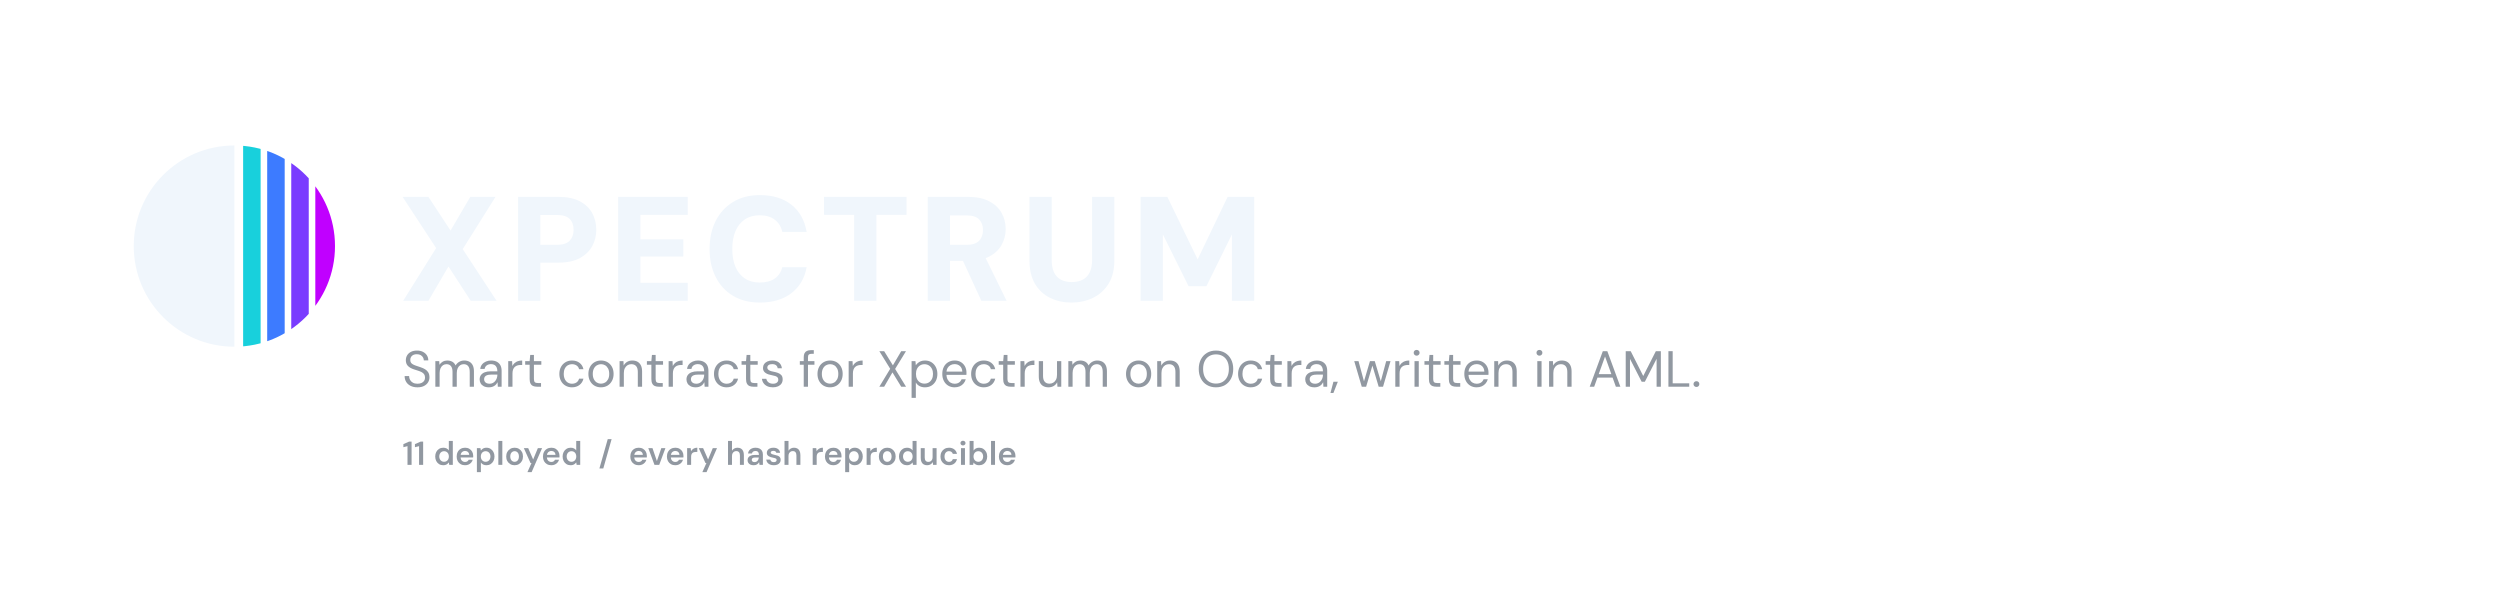
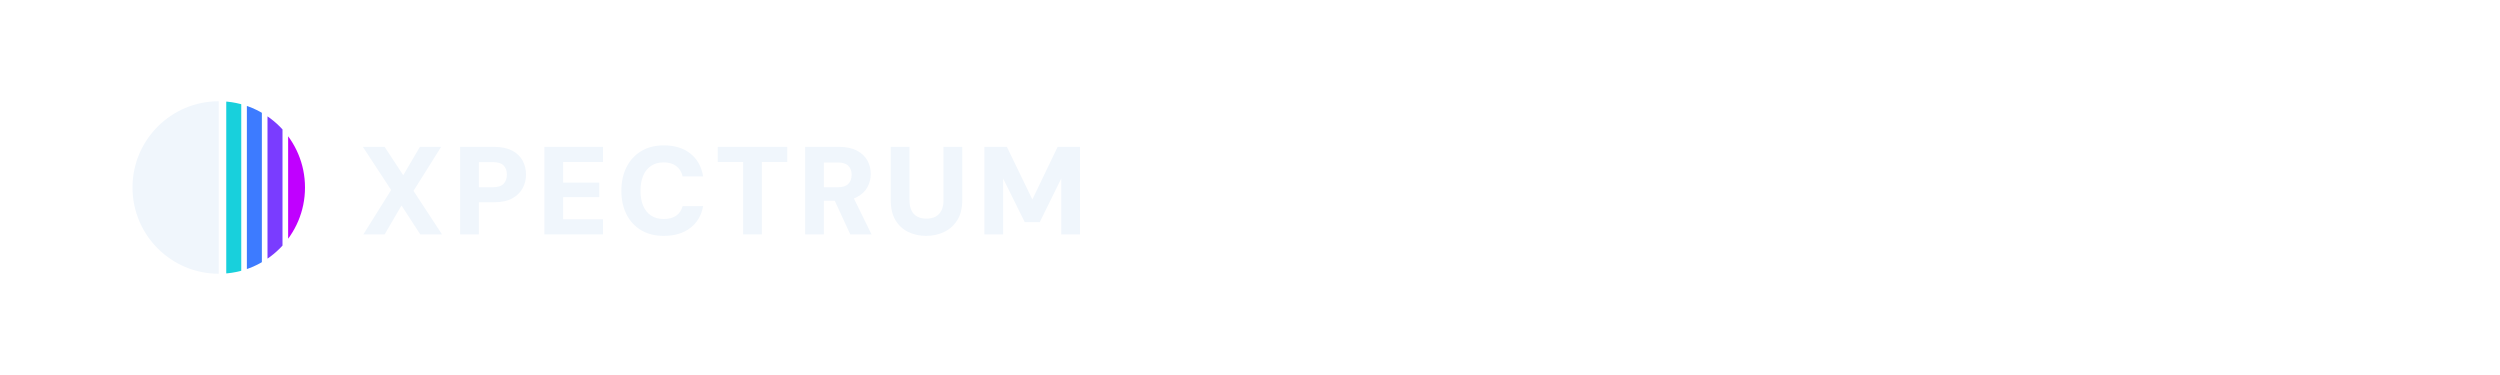
- <svg xmlns="http://www.w3.org/2000/svg" width="1280" height="304" viewBox="0 0 1280 304" role="img" aria-label="Xpectrum contracts">
+ <svg xmlns="http://www.w3.org/2000/svg" width="1280" height="192" viewBox="0 0 1280 192" role="img" aria-label="Xpectrum contracts">
  <defs>
-     <path id="w9-76-114" d="M15.35 0L2.43 0L19.30-26.98L2.13-53.20L15.35-53.20L26.68-35.95L26.68-35.95L36.78-53.20L49.70-53.20L32.91-26.45L50.24 0L37.01 0L25.61-17.56L25.61-17.56L15.35 0Z" />
-     <path id="w9-76-80" d="M16.49 0L5.09 0L5.09-53.20L25.76-53.20Q32.30-53.20 36.59-51.00Q40.89-48.79 43.02-44.95Q45.14-41.12 45.14-36.33L45.14-36.33Q45.14-31.84 43.09-28.04Q41.04-24.24 36.78-21.89Q32.53-19.53 25.76-19.53L25.76-19.53L16.49-19.53L16.49 0ZM16.49-43.93L16.49-28.65L25.00-28.65Q29.49-28.65 31.50-30.74Q33.52-32.83 33.52-36.33L33.52-36.33Q33.52-39.90 31.50-41.91Q29.49-43.93 25.00-43.93L25.00-43.93L16.49-43.93Z" />
-     <path id="w9-76-23" d="M40.74 0L5.09 0L5.09-53.20L40.74-53.20L40.74-44.00L16.49-44.00L16.49-31.46L38.46-31.46L38.46-22.65L16.49-22.65L16.49-9.20L40.74-9.20L40.74 0Z" />
-     <path id="w9-76-14" d="M29.18 0.91L29.18 0.91Q21.20 0.91 15.43-2.55Q9.65-6.00 6.54-12.20Q3.42-18.39 3.42-26.45L3.42-26.45Q3.42-34.66 6.54-40.85Q9.65-47.04 15.43-50.58Q21.20-54.11 29.18-54.11L29.18-54.11Q39.06-54.11 45.33-49.17Q51.60-44.23 53.12-35.26L53.12-35.26L40.66-35.26Q39.75-39.29 36.78-41.53Q33.82-43.78 29.11-43.78L29.11-43.78Q24.62-43.78 21.47-41.65Q18.32-39.52 16.68-35.68Q15.05-31.84 15.05-26.45L15.05-26.45Q15.05-21.20 16.68-17.37Q18.32-13.53 21.47-11.44Q24.62-9.35 29.11-9.35L29.11-9.35Q33.82-9.35 36.75-11.36Q39.67-13.38 40.66-17.18L40.66-17.18L53.12-17.18Q51.60-8.74 45.33-3.91Q39.06 0.91 29.18 0.91Z" />
-     <path id="w9-76-93" d="M28.80 0L17.40 0L17.40-44.00L1.98-44.00L1.98-53.20L44.23-53.20L44.23-44.00L28.80-44.00L28.80 0Z" />
-     <path id="w9-76-83" d="M16.49 0L5.09 0L5.09-53.20L25.76-53.20Q32.22-53.20 36.52-50.96Q40.81-48.72 42.90-44.99Q44.99-41.27 44.99-36.71L44.99-36.71Q44.99-32.45 42.98-28.73Q40.96-25.00 36.71-22.72Q32.45-20.44 25.69-20.44L25.69-20.44L16.49-20.44L16.49 0ZM45.45 0L32.53 0L21.81-23.26L34.05-23.26L45.45 0ZM16.49-43.70L16.49-28.65L25.08-28.65Q29.34-28.65 31.35-30.70Q33.36-32.76 33.36-36.25L33.36-36.25Q33.36-39.67 31.35-41.69Q29.34-43.70 25.08-43.70L25.08-43.70L16.49-43.70Z" />
-     <path id="w9-76-97" d="M26.14 0.91L26.14 0.91Q20.14 0.91 15.24-1.48Q10.34-3.88 7.49-8.66Q4.64-13.45 4.64-20.75L4.64-20.75L4.64-53.20L16.04-53.20L16.04-20.67Q16.04-17.10 17.21-14.59Q18.39-12.08 20.71-10.83Q23.03-9.58 26.30-9.58L26.30-9.58Q29.64-9.58 31.96-10.83Q34.28-12.08 35.49-14.59Q36.71-17.10 36.71-20.67L36.71-20.67L36.71-53.20L48.11-53.20L48.11-20.75Q48.11-13.45 45.11-8.66Q42.10-3.88 37.13-1.48Q32.15 0.91 26.14 0.91Z" />
-     <path id="w9-76-62" d="M16.49 0L5.09 0L5.09-53.20L18.77-53.20L34.28-21.20L34.28-21.20L49.63-53.20L63.23-53.20L63.23 0L51.83 0L51.83-33.97L51.83-33.97L38.76-7.45L29.64-7.45L16.49-33.97L16.49-33.97L16.49 0Z" />
-     <path id="w4-26-87" d="M7.75 0.31L7.75 0.31Q5.75 0.31 4.26-0.42Q2.78-1.14 1.98-2.44Q1.17-3.74 1.17-5.46L1.17-5.46L3.46-5.46Q3.46-4.39 3.95-3.50Q4.45-2.60 5.40-2.07Q6.34-1.53 7.75-1.53L7.75-1.53Q8.97-1.53 9.84-1.94Q10.71-2.34 11.17-3.04Q11.62-3.74 11.62-4.63L11.62-4.63Q11.62-5.69 11.17-6.36Q10.71-7.02 9.93-7.44Q9.15-7.85 8.13-8.18Q7.10-8.50 5.98-8.87L5.98-8.87Q3.82-9.59 2.81-10.69Q1.79-11.78 1.79-13.52L1.79-13.52Q1.79-15.00 2.48-16.12Q3.17-17.24 4.46-17.88Q5.75-18.51 7.51-18.51L7.51-18.51Q9.26-18.51 10.54-17.86Q11.83-17.21 12.56-16.08Q13.29-14.95 13.29-13.47L13.29-13.47L11.00-13.47Q11.00-14.22 10.61-14.95Q10.22-15.68 9.43-16.16Q8.63-16.64 7.44-16.64L7.44-16.64Q6.45-16.67 5.68-16.32Q4.91-15.96 4.49-15.31Q4.06-14.66 4.06-13.73L4.06-13.73Q4.06-12.84 4.43-12.30Q4.81-11.75 5.53-11.38Q6.24-11.00 7.20-10.69Q8.16-10.37 9.33-9.98L9.33-9.98Q10.66-9.54 11.69-8.91Q12.71-8.27 13.30-7.28Q13.88-6.29 13.88-4.76L13.88-4.76Q13.88-3.46 13.20-2.30Q12.51-1.14 11.15-0.42Q9.80 0.31 7.75 0.31Z" />
-     <path id="w4-26-188" d="M4.00 0L1.82 0L1.82-13.10L3.80-13.10L3.93-11.23L3.93-11.23Q4.55-12.25 5.60-12.83Q6.66-13.42 7.90-13.42L7.90-13.42Q8.92-13.42 9.74-13.14Q10.56-12.87 11.18-12.31Q11.80-11.75 12.19-10.89L12.19-10.89L12.19-10.89Q12.87-12.09 14.05-12.75Q15.24-13.42 16.59-13.42L16.59-13.42Q18.10-13.42 19.23-12.81Q20.36-12.19 20.97-10.96Q21.58-9.72 21.58-7.83L21.58-7.83L21.58 0L19.42 0L19.42-7.59Q19.42-9.57 18.62-10.56Q17.81-11.54 16.35-11.54L16.35-11.54Q15.34-11.54 14.53-11.01Q13.73-10.48 13.26-9.46Q12.79-8.45 12.79-6.97L12.79-6.97L12.79 0L10.61 0L10.61-7.59Q10.61-9.57 9.80-10.56Q9.00-11.54 7.51-11.54L7.51-11.54Q6.53-11.54 5.73-11.01Q4.94-10.48 4.47-9.46Q4.00-8.45 4.00-6.97L4.00-6.97L4.00 0Z" />
-     <path id="w4-26-125" d="M6.08 0.31L6.08 0.31Q4.50 0.31 3.43-0.25Q2.37-0.81 1.85-1.73Q1.33-2.65 1.33-3.74L1.33-3.74Q1.33-5.07 2.02-5.99Q2.70-6.92 3.97-7.40Q5.23-7.88 6.94-7.88L6.94-7.88L10.40-7.88Q10.40-9.10 10.02-9.92Q9.65-10.74 8.93-11.15Q8.22-11.57 7.15-11.57L7.15-11.57Q5.90-11.57 4.99-10.95Q4.08-10.32 3.87-9.10L3.87-9.10L1.64-9.10Q1.79-10.50 2.59-11.45Q3.38-12.40 4.60-12.91Q5.82-13.42 7.15-13.42L7.15-13.42Q8.97-13.42 10.18-12.75Q11.39-12.09 11.99-10.91Q12.58-9.72 12.58-8.11L12.58-8.11L12.58 0L10.63 0L10.50-2.31L10.50-2.31Q10.24-1.77 9.84-1.29Q9.44-0.81 8.89-0.46Q8.35-0.10 7.66 0.10Q6.97 0.31 6.08 0.31ZM6.42-1.53L6.42-1.53Q7.33-1.53 8.07-1.91Q8.81-2.29 9.33-2.95Q9.85-3.61 10.13-4.42Q10.40-5.23 10.40-6.11L10.40-6.11L10.40-6.19L7.12-6.19Q5.85-6.19 5.07-5.89Q4.29-5.59 3.95-5.06Q3.61-4.52 3.61-3.85L3.61-3.85Q3.61-3.15 3.94-2.63Q4.26-2.11 4.90-1.82Q5.54-1.53 6.42-1.53Z" />
-     <path id="w4-26-209" d="M4.00 0L1.82 0L1.82-13.10L3.80-13.10L3.95-10.61L3.95-10.61Q4.39-11.49 5.08-12.12Q5.77-12.74 6.75-13.08Q7.72-13.42 8.97-13.42L8.97-13.42L8.97-11.13L8.16-11.13Q7.33-11.13 6.58-10.91Q5.82-10.69 5.24-10.19Q4.65-9.70 4.33-8.85Q4.00-8.01 4.00-6.76L4.00-6.76L4.00 0Z" />
-     <path id="w4-26-219" d="M9.00 0L6.97 0Q5.80 0 4.94-0.36Q4.08-0.73 3.63-1.60Q3.17-2.47 3.17-3.95L3.17-3.95L3.17-11.26L0.88-11.26L0.88-13.10L3.17-13.10L3.46-16.28L5.36-16.28L5.36-13.10L9.15-13.10L9.15-11.26L5.36-11.26L5.36-3.95Q5.36-2.73 5.85-2.30Q6.34-1.87 7.59-1.87L7.59-1.87L9.00-1.87L9.00 0Z" />
-     <path id="w4-26-282" d="" />
-     <path id="w4-26-138" d="M7.72 0.31L7.72 0.31Q5.88 0.31 4.41-0.55Q2.94-1.40 2.11-2.95Q1.27-4.50 1.27-6.53L1.27-6.53Q1.27-8.61 2.11-10.14Q2.94-11.67 4.41-12.55Q5.88-13.42 7.72-13.42L7.72-13.42Q10.06-13.42 11.62-12.21Q13.18-11.00 13.60-8.97L13.60-8.97L11.36-8.97Q11.10-10.19 10.09-10.87Q9.07-11.54 7.70-11.54L7.70-11.54Q6.58-11.54 5.62-10.99Q4.65-10.43 4.08-9.31Q3.51-8.19 3.51-6.55L3.51-6.55Q3.51-5.33 3.85-4.38Q4.19-3.43 4.76-2.81Q5.33-2.18 6.10-1.86Q6.86-1.53 7.70-1.53L7.70-1.53Q8.63-1.53 9.39-1.83Q10.14-2.13 10.66-2.73Q11.18-3.33 11.36-4.13L11.36-4.13L13.60-4.13Q13.18-2.16 11.61-0.92Q10.04 0.31 7.72 0.31Z" />
-     <path id="w4-26-195" d="M7.67 0.31L7.67 0.31Q5.85 0.31 4.39-0.53Q2.94-1.38 2.11-2.93Q1.27-4.47 1.27-6.53L1.27-6.53Q1.27-8.63 2.12-10.18Q2.96-11.73 4.43-12.57Q5.90-13.42 7.72-13.42L7.72-13.42Q9.59-13.42 11.04-12.57Q12.48-11.73 13.33-10.18Q14.17-8.63 14.17-6.55L14.17-6.55Q14.17-4.47 13.31-2.93Q12.45-1.38 11.00-0.53Q9.54 0.31 7.67 0.31ZM7.70-1.56L7.70-1.56Q8.81-1.56 9.78-2.12Q10.74-2.68 11.34-3.80Q11.93-4.91 11.93-6.55L11.93-6.55Q11.93-8.22 11.35-9.32Q10.76-10.43 9.82-10.99Q8.87-11.54 7.72-11.54L7.72-11.54Q6.63-11.54 5.66-10.99Q4.68-10.43 4.10-9.32Q3.51-8.22 3.51-6.55L3.51-6.55Q3.51-4.91 4.10-3.80Q4.68-2.68 5.63-2.12Q6.58-1.56 7.70-1.56Z" />
-     <path id="w4-26-189" d="M4.00 0L1.82 0L1.82-13.10L3.80-13.10L3.90-10.82L3.90-10.82Q4.52-12.04 5.68-12.73Q6.84-13.42 8.32-13.42L8.32-13.42Q9.85-13.42 10.97-12.81Q12.09-12.19 12.71-10.96Q13.34-9.72 13.34-7.83L13.34-7.83L13.34 0L11.15 0L11.15-7.59Q11.15-9.57 10.28-10.56Q9.41-11.54 7.83-11.54L7.83-11.54Q6.73-11.54 5.88-11.01Q5.02-10.48 4.51-9.48Q4.00-8.48 4.00-6.99L4.00-6.99L4.00 0Z" />
-     <path id="w4-26-213" d="M6.76 0.31L6.76 0.31Q5.12 0.31 3.91-0.23Q2.70-0.78 1.99-1.76Q1.27-2.73 1.12-4.06L1.12-4.06L3.35-4.06Q3.48-3.38 3.90-2.81Q4.32-2.24 5.03-1.89Q5.75-1.53 6.79-1.53L6.79-1.53Q7.70-1.53 8.29-1.81Q8.89-2.08 9.19-2.55Q9.49-3.02 9.49-3.56L9.49-3.56Q9.49-4.37 9.11-4.78Q8.74-5.20 8.01-5.45Q7.28-5.69 6.24-5.88L6.24-5.88Q5.38-6.03 4.55-6.29Q3.72-6.55 3.07-6.98Q2.42-7.41 2.04-8.03Q1.66-8.66 1.66-9.57L1.66-9.57Q1.66-10.69 2.24-11.56Q2.81-12.43 3.89-12.92Q4.97-13.42 6.40-13.42L6.40-13.42Q8.50-13.42 9.80-12.40Q11.10-11.39 11.34-9.46L11.34-9.46L9.18-9.46Q9.05-10.45 8.33-11.01Q7.62-11.57 6.37-11.57L6.37-11.57Q5.15-11.57 4.51-11.08Q3.87-10.58 3.87-9.78L3.87-9.78Q3.87-9.26 4.23-8.85Q4.58-8.45 5.27-8.16Q5.95-7.88 6.97-7.70L6.97-7.70Q8.27-7.46 9.33-7.07Q10.40-6.68 11.06-5.92Q11.73-5.15 11.73-3.74L11.73-3.74Q11.73-2.52 11.12-1.61Q10.50-0.70 9.39-0.20Q8.27 0.31 6.76 0.31Z" />
-     <path id="w4-26-159" d="M4.73 0L2.55 0L2.55-15.13Q2.55-16.38 2.96-17.17Q3.38-17.97 4.20-18.34Q5.02-18.72 6.21-18.72L6.21-18.72L7.70-18.72L7.70-16.85L6.55-16.85Q5.59-16.85 5.16-16.46Q4.73-16.07 4.73-15.08L4.73-15.08L4.73 0ZM8.03-11.26L0.55-11.26L0.55-13.10L8.03-13.10L8.03-11.26Z" />
-     <path id="w4-26-114" d="M3.46 0L0.99 0L6.55-9.18L0.99-18.20L3.46-18.20L7.93-10.95L7.93-10.95L12.19-18.20L14.64-18.20L9.07-9.10L14.66 0L12.19 0L7.70-7.33L7.70-7.33L3.46 0Z" />
-     <path id="w4-26-206" d="M4.00 5.72L1.82 5.72L1.82-13.10L3.80-13.10L3.98-10.97L3.98-10.97Q4.39-11.60 5.04-12.16Q5.69-12.71 6.60-13.07Q7.51-13.42 8.68-13.42L8.68-13.42Q10.61-13.42 12.03-12.51Q13.44-11.60 14.24-10.05Q15.03-8.50 15.03-6.53L15.03-6.53Q15.03-4.55 14.24-3.00Q13.44-1.46 12.01-0.57Q10.58 0.31 8.66 0.31L8.66 0.31Q7.07 0.31 5.86-0.34Q4.65-0.99 4.00-2.16L4.00-2.16L4.00 5.72ZM8.42-1.59L8.42-1.59Q9.70-1.59 10.69-2.21Q11.67-2.83 12.23-3.94Q12.79-5.04 12.79-6.55L12.79-6.55Q12.79-8.03 12.23-9.15Q11.67-10.27 10.69-10.89Q9.70-11.52 8.42-11.52L8.42-11.52Q7.12-11.52 6.14-10.89Q5.15-10.27 4.60-9.15Q4.06-8.03 4.06-6.55L4.06-6.55Q4.06-5.04 4.60-3.94Q5.15-2.83 6.14-2.21Q7.12-1.59 8.42-1.59Z" />
-     <path id="w4-26-147" d="M7.57 0.31L7.57 0.31Q5.72 0.31 4.30-0.55Q2.89-1.40 2.08-2.95Q1.27-4.50 1.27-6.55L1.27-6.55Q1.27-8.63 2.07-10.17Q2.86-11.70 4.30-12.56Q5.75-13.42 7.62-13.42L7.62-13.42Q9.54-13.42 10.88-12.56Q12.22-11.70 12.94-10.31Q13.65-8.92 13.65-7.25L13.65-7.25Q13.65-6.99 13.65-6.71Q13.65-6.42 13.62-6.06L13.62-6.06L2.91-6.06L2.91-7.75L11.52-7.75Q11.44-9.54 10.34-10.56Q9.23-11.57 7.57-11.57L7.57-11.57Q6.45-11.57 5.50-11.06Q4.55-10.56 3.98-9.58Q3.41-8.61 3.41-7.15L3.41-7.15L3.41-6.42Q3.41-4.81 3.99-3.72Q4.58-2.63 5.53-2.08Q6.47-1.53 7.57-1.53L7.57-1.53Q8.94-1.53 9.84-2.15Q10.74-2.76 11.13-3.80L11.13-3.80L13.29-3.80Q12.97-2.63 12.19-1.69Q11.41-0.75 10.26-0.22Q9.10 0.31 7.57 0.31Z" />
-     <path id="w4-26-223" d="M6.58 0.31L6.58 0.31Q5.07 0.31 3.94-0.29Q2.81-0.88 2.20-2.13Q1.59-3.38 1.59-5.25L1.59-5.25L1.59-13.10L3.77-13.10L3.77-5.49Q3.77-3.54 4.63-2.55Q5.49-1.56 7.05-1.56L7.05-1.56Q8.14-1.56 9.02-2.09Q9.91-2.63 10.41-3.63Q10.92-4.63 10.92-6.08L10.92-6.08L10.92-13.10L13.10-13.10L13.10 0L11.13 0L11.00-2.29L11.00-2.29Q10.40-1.07 9.23-0.38Q8.06 0.31 6.58 0.31Z" />
-     <path id="w4-26-69" d="M10.06 0.31L10.06 0.31Q7.44 0.31 5.45-0.87Q3.46-2.05 2.35-4.17Q1.25-6.29 1.25-9.10L1.25-9.10Q1.25-11.88 2.35-14.00Q3.46-16.12 5.45-17.32Q7.44-18.51 10.06-18.51L10.06-18.51Q12.74-18.51 14.72-17.32Q16.69-16.12 17.80-14.00Q18.90-11.88 18.90-9.10L18.90-9.10Q18.90-6.29 17.80-4.17Q16.69-2.05 14.72-0.87Q12.74 0.31 10.06 0.31ZM10.06-1.61L10.06-1.61Q12.04-1.61 13.53-2.51Q15.03-3.41 15.85-5.08Q16.67-6.76 16.67-9.10L16.67-9.10Q16.67-11.44 15.85-13.12Q15.03-14.79 13.53-15.68Q12.04-16.56 10.06-16.56L10.06-16.56Q8.11-16.56 6.62-15.68Q5.12-14.79 4.30-13.12Q3.48-11.44 3.48-9.10L3.48-9.10Q3.48-6.76 4.30-5.08Q5.12-3.41 6.62-2.51Q8.11-1.61 10.06-1.61Z" />
-     <path id="w4-26-286" d="M1.61 3.20L0.10 3.20L1.61-2.55L3.87-2.55L1.61 3.20Z" />
-     <path id="w4-26-235" d="M6.71 0L4.47 0L0.62-13.10L2.81-13.10L5.80-2.05L5.41-2.05L8.66-13.10L11.13-13.10L14.43-2.08L14.01-2.05L16.98-13.10L19.19-13.10L15.37 0L13.13 0L9.70-11.54L10.14-11.54L6.71 0Z" />
-     <path id="w4-26-166" d="M4.21 0L2.03 0L2.03-13.10L4.21-13.10L4.21 0ZM3.12-15.89L3.12-15.89Q2.47-15.89 2.04-16.32Q1.61-16.74 1.61-17.39L1.61-17.39Q1.61-18.04 2.04-18.45Q2.47-18.85 3.12-18.85L3.12-18.85Q3.74-18.85 4.19-18.45Q4.63-18.04 4.63-17.39L4.63-17.39Q4.63-16.74 4.19-16.32Q3.74-15.89 3.12-15.89Z" />
-     <path id="w4-26-1" d="M3.07 0L0.78 0L7.49-18.20L9.80-18.20L16.48 0L14.17 0L8.63-15.47L8.63-15.47L3.07 0ZM13.34-4.68L3.85-4.68L4.47-6.45L12.71-6.45L13.34-4.68Z" />
-     <path id="w4-26-62" d="M4.13 0L1.95 0L1.95-18.20L4.50-18.20L10.92-5.49L10.92-5.49L17.37-18.20L19.94-18.20L19.94 0L17.76 0L17.76-14.30L17.76-14.30L11.75-2.55L10.11-2.55L4.13-14.25L4.13-14.25L4.13 0Z" />
-     <path id="w4-26-56" d="M12.61 0L1.95 0L1.95-18.20L4.13-18.20L4.13-1.74L12.61-1.74L12.61 0Z" />
-     <path id="w4-26-285" d="M2.60 0.13L2.60 0.13Q1.95 0.13 1.52-0.30Q1.09-0.73 1.09-1.35L1.09-1.35Q1.09-1.98 1.52-2.41Q1.95-2.83 2.60-2.83L2.60-2.83Q3.25-2.83 3.67-2.41Q4.08-1.98 4.08-1.35L4.08-1.35Q4.08-0.73 3.67-0.30Q3.25 0.13 2.60 0.13Z" />
-     <path id="w6-17-257" d="M4.73 0L2.64 0L2.64-9.57L0.53-9.03L0.53-10.61L3.45-11.90L4.73-11.90L4.73 0Z" />
-     <path id="w6-17-282" d="" />
-     <path id="w6-17-143" d="M4.95 0.20L4.95 0.20Q3.76 0.20 2.82-0.37Q1.89-0.95 1.37-1.97Q0.85-2.99 0.85-4.28L0.85-4.28Q0.85-5.58 1.38-6.59Q1.90-7.60 2.85-8.19Q3.79-8.77 4.98-8.77L4.98-8.77Q5.95-8.77 6.67-8.41Q7.40-8.04 7.82-7.38L7.82-7.38L7.82-12.24L9.86-12.24L9.86 0L8.02 0L7.82-1.24L7.82-1.24Q7.55-0.87 7.16-0.54Q6.77-0.20 6.22 0Q5.68 0.20 4.95 0.20ZM5.37-1.56L5.37-1.56Q6.10-1.56 6.66-1.91Q7.23-2.26 7.53-2.87Q7.84-3.49 7.84-4.28L7.84-4.28Q7.84-5.08 7.53-5.70Q7.23-6.31 6.66-6.65Q6.10-6.99 5.37-6.99L5.37-6.99Q4.68-6.99 4.11-6.65Q3.55-6.31 3.24-5.70Q2.92-5.08 2.92-4.28L2.92-4.28Q2.92-3.49 3.24-2.87Q3.55-2.26 4.11-1.91Q4.68-1.56 5.37-1.56Z" />
-     <path id="w6-17-147" d="M5.15 0.20L5.15 0.20Q3.88 0.20 2.91-0.35Q1.94-0.90 1.39-1.90Q0.85-2.91 0.85-4.22L0.85-4.22Q0.85-5.58 1.39-6.60Q1.92-7.62 2.90-8.19Q3.88-8.77 5.17-8.77L5.17-8.77Q6.43-8.77 7.36-8.21Q8.30-7.65 8.81-6.71Q9.32-5.76 9.32-4.59L9.32-4.59Q9.32-4.42 9.32-4.22Q9.32-4.01 9.28-3.79L9.28-3.79L2.31-3.79L2.31-5.10L7.26-5.10Q7.23-6.04 6.63-6.57Q6.04-7.11 5.15-7.11L5.15-7.11Q4.52-7.11 4.00-6.82Q3.47-6.53 3.16-5.96Q2.86-5.39 2.86-4.52L2.86-4.52L2.86-4.03Q2.86-3.23 3.15-2.65Q3.45-2.07 3.97-1.78Q4.49-1.48 5.13-1.48L5.13-1.48Q5.85-1.48 6.32-1.79Q6.78-2.09 7.00-2.60L7.00-2.60L9.08-2.60Q8.84-1.80 8.30-1.16Q7.75-0.53 6.95-0.16Q6.15 0.20 5.15 0.20Z" />
-     <path id="w6-17-206" d="M3.18 3.74L1.14 3.74L1.14-8.57L2.96-8.57L3.18-7.33L3.18-7.33Q3.45-7.70 3.83-8.03Q4.22-8.36 4.77-8.57Q5.32-8.77 6.04-8.77L6.04-8.77Q7.24-8.77 8.17-8.18Q9.10-7.58 9.62-6.57Q10.15-5.56 10.15-4.27L10.15-4.27Q10.15-2.98 9.61-1.96Q9.08-0.95 8.15-0.37Q7.23 0.20 6.04 0.20L6.04 0.20Q5.07 0.20 4.34-0.16Q3.62-0.53 3.18-1.21L3.18-1.21L3.18 3.74ZM5.61-1.56L5.61-1.56Q6.32-1.56 6.89-1.90Q7.45-2.24 7.76-2.86Q8.08-3.47 8.08-4.27L8.08-4.27Q8.08-5.08 7.76-5.70Q7.45-6.31 6.89-6.65Q6.32-6.99 5.61-6.99L5.61-6.99Q4.88-6.99 4.33-6.65Q3.77-6.31 3.46-5.70Q3.15-5.08 3.15-4.28L3.15-4.28Q3.15-3.47 3.46-2.86Q3.77-2.26 4.33-1.91Q4.88-1.56 5.61-1.56Z" />
-     <path id="w6-17-182" d="M3.18 0L1.14 0L1.14-12.24L3.18-12.24L3.18 0Z" />
-     <path id="w6-17-195" d="M5.13 0.20L5.13 0.20Q3.91 0.20 2.93-0.37Q1.96-0.94 1.40-1.95Q0.85-2.96 0.85-4.27L0.85-4.27Q0.85-5.61 1.41-6.62Q1.97-7.63 2.95-8.20Q3.93-8.77 5.15-8.77L5.15-8.77Q6.38-8.77 7.35-8.20Q8.33-7.63 8.88-6.63Q9.44-5.63 9.44-4.28L9.44-4.28Q9.44-2.94 8.87-1.94Q8.31-0.94 7.34-0.37Q6.36 0.20 5.13 0.20ZM5.13-1.55L5.13-1.55Q5.75-1.55 6.25-1.85Q6.75-2.16 7.06-2.77Q7.36-3.38 7.36-4.28L7.36-4.28Q7.36-5.19 7.06-5.79Q6.77-6.39 6.26-6.70Q5.76-7.00 5.15-7.00L5.15-7.00Q4.56-7.00 4.05-6.70Q3.54-6.39 3.23-5.79Q2.92-5.19 2.92-4.28L2.92-4.28Q2.92-3.38 3.23-2.77Q3.54-2.16 4.04-1.85Q4.54-1.55 5.13-1.55Z" />
-     <path id="w6-17-241" d="M4.33 3.74L2.18 3.74L4.27-0.95L3.76-0.95L0.34-8.57L2.57-8.57L5.12-2.75L5.12-2.75L7.53-8.57L9.69-8.57L4.33 3.74Z" />
-     <path id="w6-17-298" d="M2.40 1.84L0.41 1.84L4.68-13.18L6.66-13.18L2.40 1.84Z" />
-     <path id="w6-17-234" d="M5.93 0L3.49 0L0.32-8.57L2.47-8.57L4.73-1.94L4.73-1.94L6.99-8.57L9.10-8.57L5.93 0Z" />
-     <path id="w6-17-209" d="M3.18 0L1.14 0L1.14-8.57L2.96-8.57L3.15-6.97L3.15-6.97Q3.45-7.53 3.91-7.93Q4.37-8.33 4.99-8.55Q5.61-8.77 6.36-8.77L6.36-8.77L6.36-6.61L5.64-6.61Q5.13-6.61 4.68-6.49Q4.22-6.36 3.88-6.08Q3.55-5.80 3.37-5.31Q3.18-4.83 3.18-4.10L3.18-4.10L3.18 0Z" />
-     <path id="w6-17-164" d="M3.18 0L1.14 0L1.14-12.24L3.18-12.24L3.18-7.24L3.18-7.24Q3.60-7.94 4.33-8.36Q5.07-8.77 5.98-8.77L5.98-8.77Q7.04-8.77 7.77-8.34Q8.50-7.91 8.88-7.06Q9.27-6.22 9.27-4.96L9.27-4.96L9.27 0L7.24 0L7.24-4.78Q7.24-5.88 6.77-6.46Q6.31-7.04 5.36-7.04L5.36-7.04Q4.74-7.04 4.25-6.74Q3.76-6.44 3.47-5.89Q3.18-5.34 3.18-4.54L3.18-4.54L3.18 0Z" />
-     <path id="w6-17-125" d="M4.00 0.20L4.00 0.20Q2.94 0.20 2.24-0.15Q1.55-0.51 1.21-1.10Q0.87-1.70 0.87-2.40L0.87-2.40Q0.87-3.21 1.28-3.81Q1.70-4.40 2.52-4.73Q3.33-5.07 4.52-5.07L4.52-5.07L6.68-5.07Q6.68-5.75 6.49-6.20Q6.31-6.65 5.92-6.87Q5.53-7.09 4.91-7.09L4.91-7.09Q4.22-7.09 3.72-6.77Q3.23-6.46 3.11-5.81L3.11-5.81L1.10-5.81Q1.21-6.73 1.72-7.39Q2.23-8.04 3.07-8.41Q3.91-8.77 4.91-8.77L4.91-8.77Q6.12-8.77 6.97-8.36Q7.82-7.94 8.27-7.17Q8.72-6.39 8.72-5.30L8.72-5.30L8.72 0L6.99 0L6.78-1.38L6.78-1.38Q6.61-1.04 6.35-0.75Q6.09-0.46 5.75-0.25Q5.41-0.03 4.97 0.09Q4.54 0.20 4.00 0.20ZM4.45-1.41L4.45-1.41Q4.95-1.41 5.33-1.59Q5.71-1.77 5.99-2.10Q6.27-2.43 6.43-2.84Q6.58-3.25 6.63-3.71L6.63-3.71L6.63-3.74L4.74-3.74Q4.15-3.74 3.76-3.60Q3.37-3.45 3.20-3.18Q3.03-2.91 3.03-2.55L3.03-2.55Q3.03-2.19 3.20-1.94Q3.37-1.68 3.69-1.55Q4.01-1.41 4.45-1.41Z" />
-     <path id="w6-17-213" d="M4.56 0.20L4.56 0.20Q3.42 0.20 2.58-0.16Q1.73-0.53 1.25-1.18Q0.77-1.84 0.68-2.69L0.68-2.69L2.72-2.69Q2.81-2.33 3.03-2.03Q3.25-1.73 3.63-1.56Q4.01-1.39 4.54-1.39L4.54-1.39Q5.05-1.39 5.37-1.54Q5.70-1.68 5.85-1.92Q6.00-2.16 6.00-2.43L6.00-2.43Q6.00-2.84 5.78-3.06Q5.56-3.28 5.14-3.41Q4.73-3.54 4.15-3.66L4.15-3.66Q3.54-3.77 2.97-3.95Q2.40-4.13 1.95-4.40Q1.50-4.68 1.23-5.10Q0.97-5.53 0.97-6.14L0.97-6.14Q0.97-6.89 1.37-7.48Q1.77-8.08 2.52-8.42Q3.28-8.77 4.33-8.77L4.33-8.77Q5.83-8.77 6.72-8.08Q7.62-7.40 7.77-6.15L7.77-6.15L5.83-6.15Q5.75-6.63 5.36-6.89Q4.96-7.16 4.32-7.16L4.32-7.16Q3.66-7.16 3.31-6.91Q2.96-6.66 2.96-6.26L2.96-6.26Q2.96-6.00 3.17-5.79Q3.38-5.58 3.79-5.43Q4.20-5.29 4.79-5.15L4.79-5.15Q5.75-4.96 6.48-4.71Q7.21-4.45 7.63-3.96Q8.06-3.47 8.06-2.57L8.06-2.57Q8.08-1.75 7.64-1.12Q7.21-0.49 6.43-0.14Q5.64 0.20 4.56 0.20Z" />
-     <path id="w6-17-223" d="M4.32 0.20L4.32 0.20Q3.28 0.20 2.54-0.21Q1.80-0.63 1.41-1.47Q1.02-2.31 1.02-3.55L1.02-3.55L1.02-8.57L3.06-8.57L3.06-3.76Q3.06-2.65 3.53-2.08Q4.00-1.51 4.95-1.51L4.95-1.51Q5.56-1.51 6.04-1.80Q6.53-2.09 6.81-2.64Q7.09-3.20 7.09-4.00L7.09-4.00L7.09-8.57L9.13-8.57L9.13 0L7.33 0L7.17-1.43L7.17-1.43Q6.78-0.68 6.04-0.24Q5.30 0.20 4.32 0.20Z" />
-     <path id="w6-17-138" d="M5.20 0.20L5.20 0.20Q3.94 0.20 2.95-0.37Q1.96-0.94 1.40-1.95Q0.85-2.96 0.85-4.25L0.85-4.25Q0.85-5.59 1.40-6.60Q1.96-7.62 2.95-8.19Q3.94-8.77 5.22-8.77L5.22-8.77Q6.82-8.77 7.91-7.93Q8.99-7.09 9.30-5.63L9.30-5.63L7.16-5.63Q6.99-6.27 6.45-6.65Q5.92-7.02 5.19-7.02L5.19-7.02Q4.56-7.02 4.04-6.70Q3.52-6.38 3.22-5.76Q2.92-5.15 2.92-4.28L2.92-4.28Q2.92-3.62 3.09-3.11Q3.26-2.60 3.58-2.25Q3.89-1.90 4.30-1.72Q4.71-1.53 5.19-1.53L5.19-1.53Q5.68-1.53 6.08-1.69Q6.48-1.85 6.76-2.18Q7.04-2.50 7.16-2.94L7.16-2.94L9.30-2.94Q8.99-1.51 7.91-0.65Q6.82 0.20 5.20 0.20Z" />
-     <path id="w6-17-166" d="M3.26 0L1.22 0L1.22-8.57L3.26-8.57L3.26 0ZM2.24-9.93L2.24-9.93Q1.68-9.93 1.32-10.28Q0.95-10.63 0.95-11.14L0.95-11.14Q0.95-11.66 1.32-11.99Q1.68-12.33 2.24-12.33L2.24-12.33Q2.81-12.33 3.17-11.99Q3.54-11.66 3.54-11.14L3.54-11.14Q3.54-10.63 3.17-10.28Q2.81-9.93 2.24-9.93Z" />
-     <path id="w6-17-137" d="M6.04 0.20L6.04 0.20Q5.36 0.20 4.81 0.03Q4.27-0.15 3.86-0.47Q3.45-0.78 3.18-1.19L3.18-1.19L3.18-1.19L2.96 0L1.14 0L1.14-12.24L3.18-12.24L3.18-7.31Q3.59-7.94 4.28-8.36Q4.98-8.77 6.02-8.77L6.02-8.77Q7.23-8.77 8.15-8.19Q9.08-7.60 9.61-6.59Q10.15-5.58 10.15-4.27L10.15-4.27Q10.15-2.99 9.62-1.97Q9.10-0.95 8.17-0.37Q7.24 0.20 6.04 0.20ZM5.61-1.56L5.61-1.56Q6.32-1.56 6.89-1.91Q7.45-2.26 7.76-2.86Q8.08-3.47 8.08-4.28L8.08-4.28Q8.08-5.08 7.76-5.70Q7.45-6.31 6.89-6.65Q6.32-6.99 5.61-6.99L5.61-6.99Q4.88-6.99 4.33-6.65Q3.77-6.31 3.46-5.70Q3.15-5.08 3.15-4.28L3.15-4.28Q3.15-3.47 3.46-2.86Q3.77-2.26 4.33-1.91Q4.88-1.56 5.61-1.56Z" />
+     <path id="w9-64-114" d="M12.93 0L2.05 0L16.26-22.72L1.79-44.80L12.93-44.80L22.46-30.27L22.46-30.27L30.98-44.80L41.86-44.80L27.71-22.27L42.30 0L31.17 0L21.57-14.78L21.57-14.78L12.93 0Z" />
+     <path id="w9-64-80" d="M13.89 0L4.29 0L4.29-44.80L21.70-44.80Q27.20-44.80 30.82-42.94Q34.43-41.09 36.22-37.86Q38.02-34.62 38.02-30.59L38.02-30.59Q38.02-26.82 36.29-23.62Q34.56-20.42 30.98-18.43Q27.39-16.45 21.70-16.45L21.70-16.45L13.89-16.45L13.89 0ZM13.89-36.99L13.89-24.13L21.06-24.13Q24.83-24.13 26.53-25.89Q28.22-27.65 28.22-30.59L28.22-30.59Q28.22-33.60 26.53-35.30Q24.83-36.99 21.06-36.99L21.06-36.99L13.89-36.99Z" />
+     <path id="w9-64-23" d="M34.30 0L4.29 0L4.29-44.80L34.30-44.80L34.30-37.06L13.89-37.06L13.89-26.50L32.38-26.50L32.38-19.07L13.89-19.07L13.89-7.74L34.30-7.74L34.30 0Z" />
+     <path id="w9-64-14" d="M24.58 0.77L24.58 0.77Q17.86 0.77 12.99-2.14Q8.13-5.06 5.50-10.27Q2.88-15.49 2.88-22.27L2.88-22.27Q2.88-29.18 5.50-34.40Q8.13-39.62 12.99-42.59Q17.86-45.57 24.58-45.57L24.58-45.57Q32.90-45.57 38.18-41.41Q43.46-37.25 44.74-29.70L44.74-29.70L34.24-29.70Q33.47-33.09 30.98-34.98Q28.48-36.86 24.51-36.86L24.51-36.86Q20.74-36.86 18.08-35.07Q15.42-33.28 14.05-30.05Q12.67-26.82 12.67-22.27L12.67-22.27Q12.67-17.86 14.05-14.62Q15.42-11.39 18.08-9.63Q20.74-7.87 24.51-7.87L24.51-7.87Q28.48-7.87 30.94-9.57Q33.41-11.26 34.24-14.46L34.24-14.46L44.74-14.46Q43.46-7.36 38.18-3.30Q32.90 0.77 24.58 0.77Z" />
+     <path id="w9-64-93" d="M24.26 0L14.66 0L14.66-37.06L1.66-37.06L1.66-44.80L37.25-44.80L37.25-37.06L24.26-37.06L24.26 0Z" />
+     <path id="w9-64-83" d="M13.89 0L4.29 0L4.29-44.80L21.70-44.80Q27.14-44.80 30.75-42.91Q34.37-41.02 36.13-37.89Q37.89-34.75 37.89-30.91L37.89-30.91Q37.89-27.33 36.19-24.19Q34.50-21.06 30.91-19.14Q27.33-17.22 21.63-17.22L21.63-17.22L13.89-17.22L13.89 0ZM38.27 0L27.39 0L18.37-19.58L28.67-19.58L38.27 0ZM13.89-36.80L13.89-24.13L21.12-24.13Q24.70-24.13 26.40-25.86Q28.10-27.58 28.10-30.53L28.10-30.53Q28.10-33.41 26.40-35.10Q24.70-36.80 21.12-36.80L21.12-36.80L13.89-36.80Z" />
+     <path id="w9-64-97" d="M22.02 0.77L22.02 0.77Q16.96 0.77 12.83-1.25Q8.70-3.26 6.30-7.30Q3.90-11.33 3.90-17.47L3.90-17.47L3.90-44.80L13.50-44.80L13.50-17.41Q13.50-14.40 14.50-12.29Q15.49-10.18 17.44-9.12Q19.39-8.06 22.14-8.06L22.14-8.06Q24.96-8.06 26.91-9.12Q28.86-10.18 29.89-12.29Q30.91-14.40 30.91-17.41L30.91-17.41L30.91-44.80L40.51-44.80L40.51-17.47Q40.51-11.33 37.98-7.30Q35.46-3.26 31.26-1.25Q27.07 0.77 22.02 0.77Z" />
+     <path id="w9-64-62" d="M13.89 0L4.29 0L4.29-44.80L15.81-44.80L28.86-17.86L28.86-17.86L41.79-44.80L53.25-44.80L53.25 0L43.65 0L43.65-28.61L43.65-28.61L32.64-6.27L24.96-6.27L13.89-28.61L13.89-28.61L13.89 0Z" />
  </defs>
-   <g transform="translate(64 70) scale(1.12)">
+   <g transform="translate(64 48) scale(0.96)">
    <clipPath id="m">
      <circle cx="50" cy="50" r="46" />
    </clipPath>
    <g clip-path="url(#m)">
      <rect width="50" height="100" fill="#F0F6FC" />
      <rect x="54" width="8" height="100" fill="#18D0DC" />
      <rect x="65" width="8" height="100" fill="#3D7BFF" />
      <rect x="76" width="8" height="100" fill="#7A3CFF" />
      <rect x="87" width="9" height="100" fill="#C000FF" />
    </g>
  </g>
  <g fill="#F0F6FC">
-     <use href="#w9-76-114" x="204" y="154" />
-     <use href="#w9-76-80" x="260.16" y="154" />
-     <use href="#w9-76-23" x="311.39" y="154" />
-     <use href="#w9-76-14" x="359.88" y="154" />
-     <use href="#w9-76-93" x="419.92" y="154" />
-     <use href="#w9-76-83" x="469.92" y="154" />
-     <use href="#w9-76-97" x="522.44" y="154" />
-     <use href="#w9-76-62" x="578.91" y="154" />
-   </g>
-   <g fill="#9198A1">
-     <use href="#w4-26-87" x="206" y="198" />
-     <use href="#w4-26-188" x="221.08" y="198" />
-     <use href="#w4-26-125" x="244.25" y="198" />
-     <use href="#w4-26-209" x="258.39" y="198" />
-     <use href="#w4-26-219" x="268.01" y="198" />
-     <use href="#w4-26-138" x="285.12" y="198" />
-     <use href="#w4-26-195" x="299.99" y="198" />
-     <use href="#w4-26-189" x="315.41" y="198" />
-     <use href="#w4-26-219" x="330.33" y="198" />
-     <use href="#w4-26-209" x="340.52" y="198" />
-     <use href="#w4-26-125" x="350.14" y="198" />
-     <use href="#w4-26-138" x="364.29" y="198" />
-     <use href="#w4-26-219" x="378.8" y="198" />
-     <use href="#w4-26-213" x="388.99" y="198" />
-     <use href="#w4-26-159" x="408.96" y="198" />
-     <use href="#w4-26-195" x="417.28" y="198" />
-     <use href="#w4-26-209" x="432.69" y="198" />
-     <use href="#w4-26-114" x="449.23" y="198" />
-     <use href="#w4-26-206" x="464.91" y="198" />
-     <use href="#w4-26-147" x="481.18" y="198" />
-     <use href="#w4-26-138" x="495.95" y="198" />
-     <use href="#w4-26-219" x="510.46" y="198" />
-     <use href="#w4-26-209" x="520.65" y="198" />
-     <use href="#w4-26-223" x="530.27" y="198" />
-     <use href="#w4-26-188" x="545.17" y="198" />
-     <use href="#w4-26-195" x="575.25" y="198" />
-     <use href="#w4-26-189" x="590.67" y="198" />
-     <use href="#w4-26-69" x="612.51" y="198" />
-     <use href="#w4-26-138" x="632.63" y="198" />
-     <use href="#w4-26-219" x="647.14" y="198" />
-     <use href="#w4-26-209" x="657.33" y="198" />
-     <use href="#w4-26-125" x="666.95" y="198" />
-     <use href="#w4-26-286" x="681.1" y="198" />
-     <use href="#w4-26-235" x="692.75" y="198" />
-     <use href="#w4-26-209" x="712.58" y="198" />
-     <use href="#w4-26-166" x="722.2" y="198" />
-     <use href="#w4-26-219" x="728.44" y="198" />
-     <use href="#w4-26-219" x="738.64" y="198" />
-     <use href="#w4-26-147" x="748.46" y="198" />
-     <use href="#w4-26-189" x="763.23" y="198" />
-     <use href="#w4-26-166" x="785.07" y="198" />
-     <use href="#w4-26-189" x="791.31" y="198" />
-     <use href="#w4-26-1" x="813.15" y="198" />
-     <use href="#w4-26-62" x="830.42" y="198" />
-     <use href="#w4-26-56" x="852.28" y="198" />
-     <use href="#w4-26-285" x="865.98" y="198" />
-   </g>
-   <g fill="#9198A1">
-     <use href="#w6-17-257" x="206" y="238" />
-     <use href="#w6-17-257" x="211.92" y="238" />
-     <use href="#w6-17-143" x="221.98" y="238" />
-     <use href="#w6-17-147" x="232.96" y="238" />
-     <use href="#w6-17-206" x="243.03" y="238" />
-     <use href="#w6-17-182" x="254.01" y="238" />
-     <use href="#w6-17-195" x="258.33" y="238" />
-     <use href="#w6-17-241" x="267.86" y="238" />
-     <use href="#w6-17-147" x="277.14" y="238" />
-     <use href="#w6-17-143" x="287.21" y="238" />
-     <use href="#w6-17-298" x="306.49" y="238" />
-     <use href="#w6-17-147" x="321.87" y="238" />
-     <use href="#w6-17-234" x="331.6" y="238" />
-     <use href="#w6-17-147" x="340.61" y="238" />
-     <use href="#w6-17-209" x="350.67" y="238" />
-     <use href="#w6-17-241" x="357.42" y="238" />
-     <use href="#w6-17-164" x="371.6" y="238" />
-     <use href="#w6-17-125" x="381.88" y="238" />
-     <use href="#w6-17-213" x="391.64" y="238" />
-     <use href="#w6-17-164" x="400.53" y="238" />
-     <use href="#w6-17-209" x="414.96" y="238" />
-     <use href="#w6-17-147" x="421.53" y="238" />
-     <use href="#w6-17-206" x="431.59" y="238" />
-     <use href="#w6-17-209" x="442.57" y="238" />
-     <use href="#w6-17-195" x="449.13" y="238" />
-     <use href="#w6-17-143" x="459.42" y="238" />
-     <use href="#w6-17-223" x="470.4" y="238" />
-     <use href="#w6-17-138" x="480.67" y="238" />
-     <use href="#w6-17-166" x="490.8" y="238" />
-     <use href="#w6-17-137" x="495.29" y="238" />
-     <use href="#w6-17-182" x="506.27" y="238" />
-     <use href="#w6-17-147" x="510.59" y="238" />
+     <use href="#w9-64-114" x="184" y="120" />
+     <use href="#w9-64-80" x="231.3" y="120" />
+     <use href="#w9-64-23" x="274.43" y="120" />
+     <use href="#w9-64-14" x="315.26" y="120" />
+     <use href="#w9-64-93" x="365.82" y="120" />
+     <use href="#w9-64-83" x="407.94" y="120" />
+     <use href="#w9-64-97" x="452.16" y="120" />
+     <use href="#w9-64-62" x="499.71" y="120" />
  </g>
</svg>
